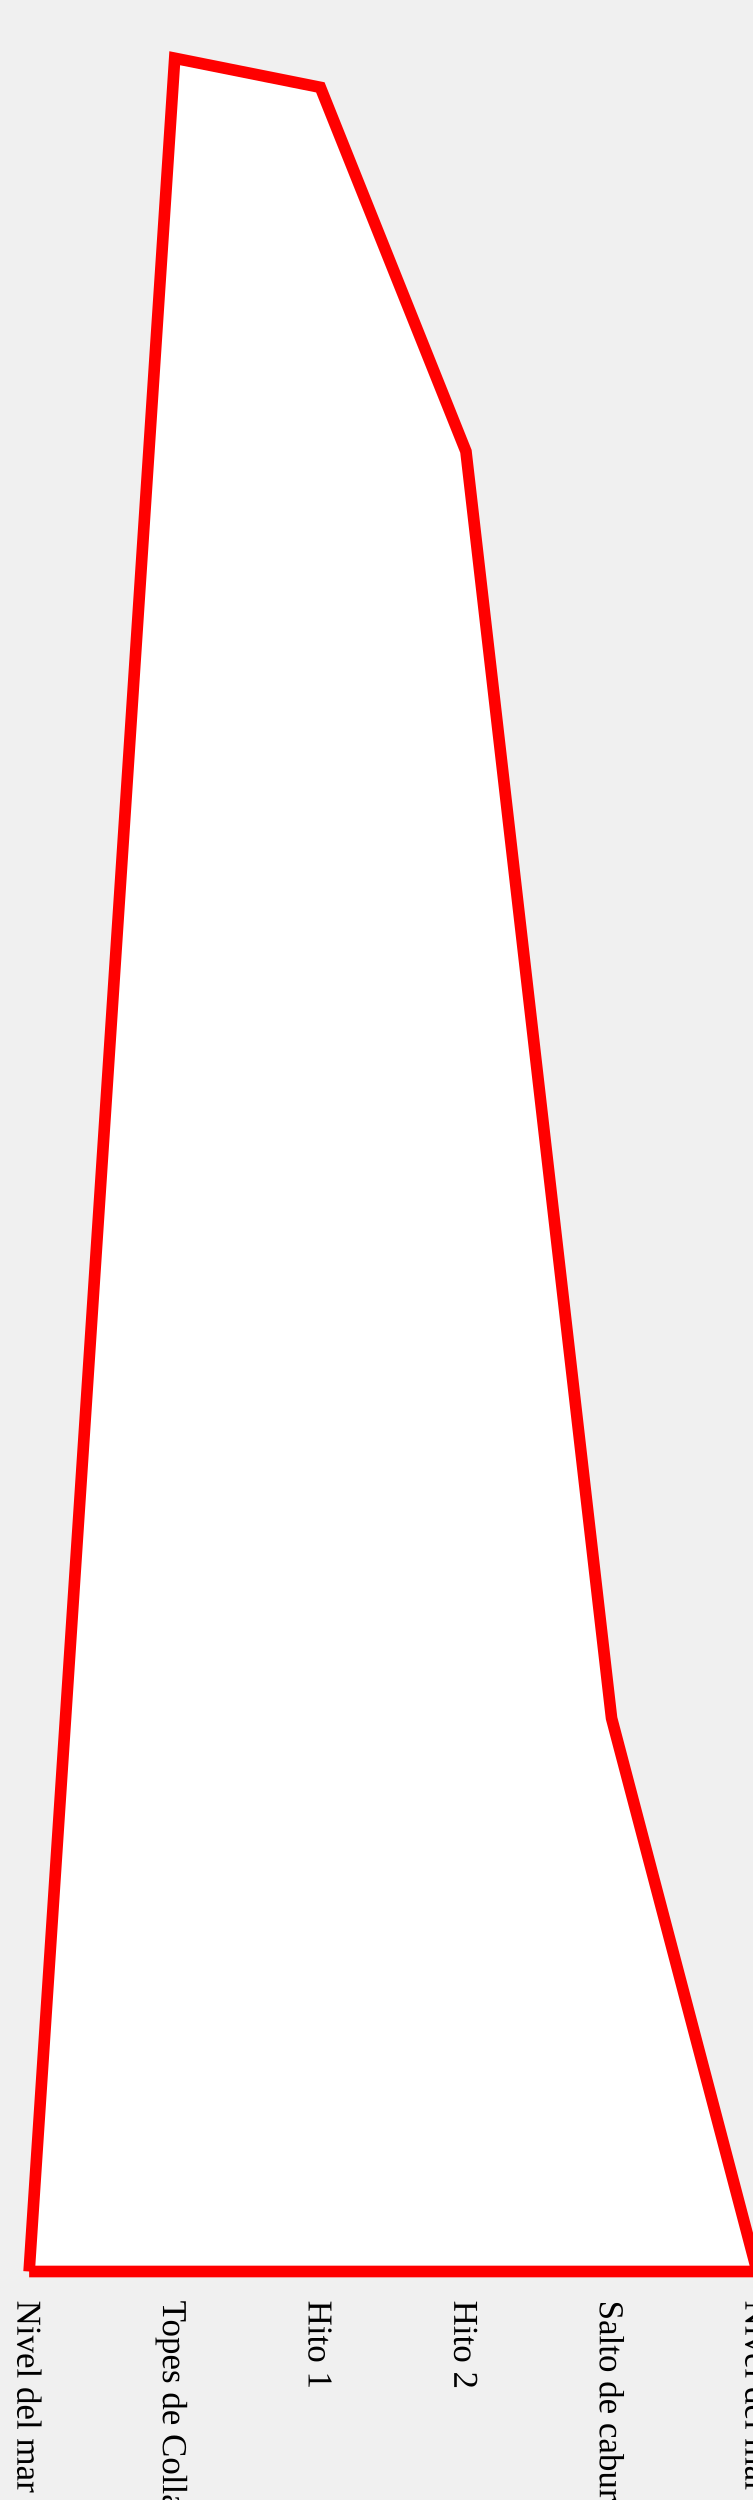
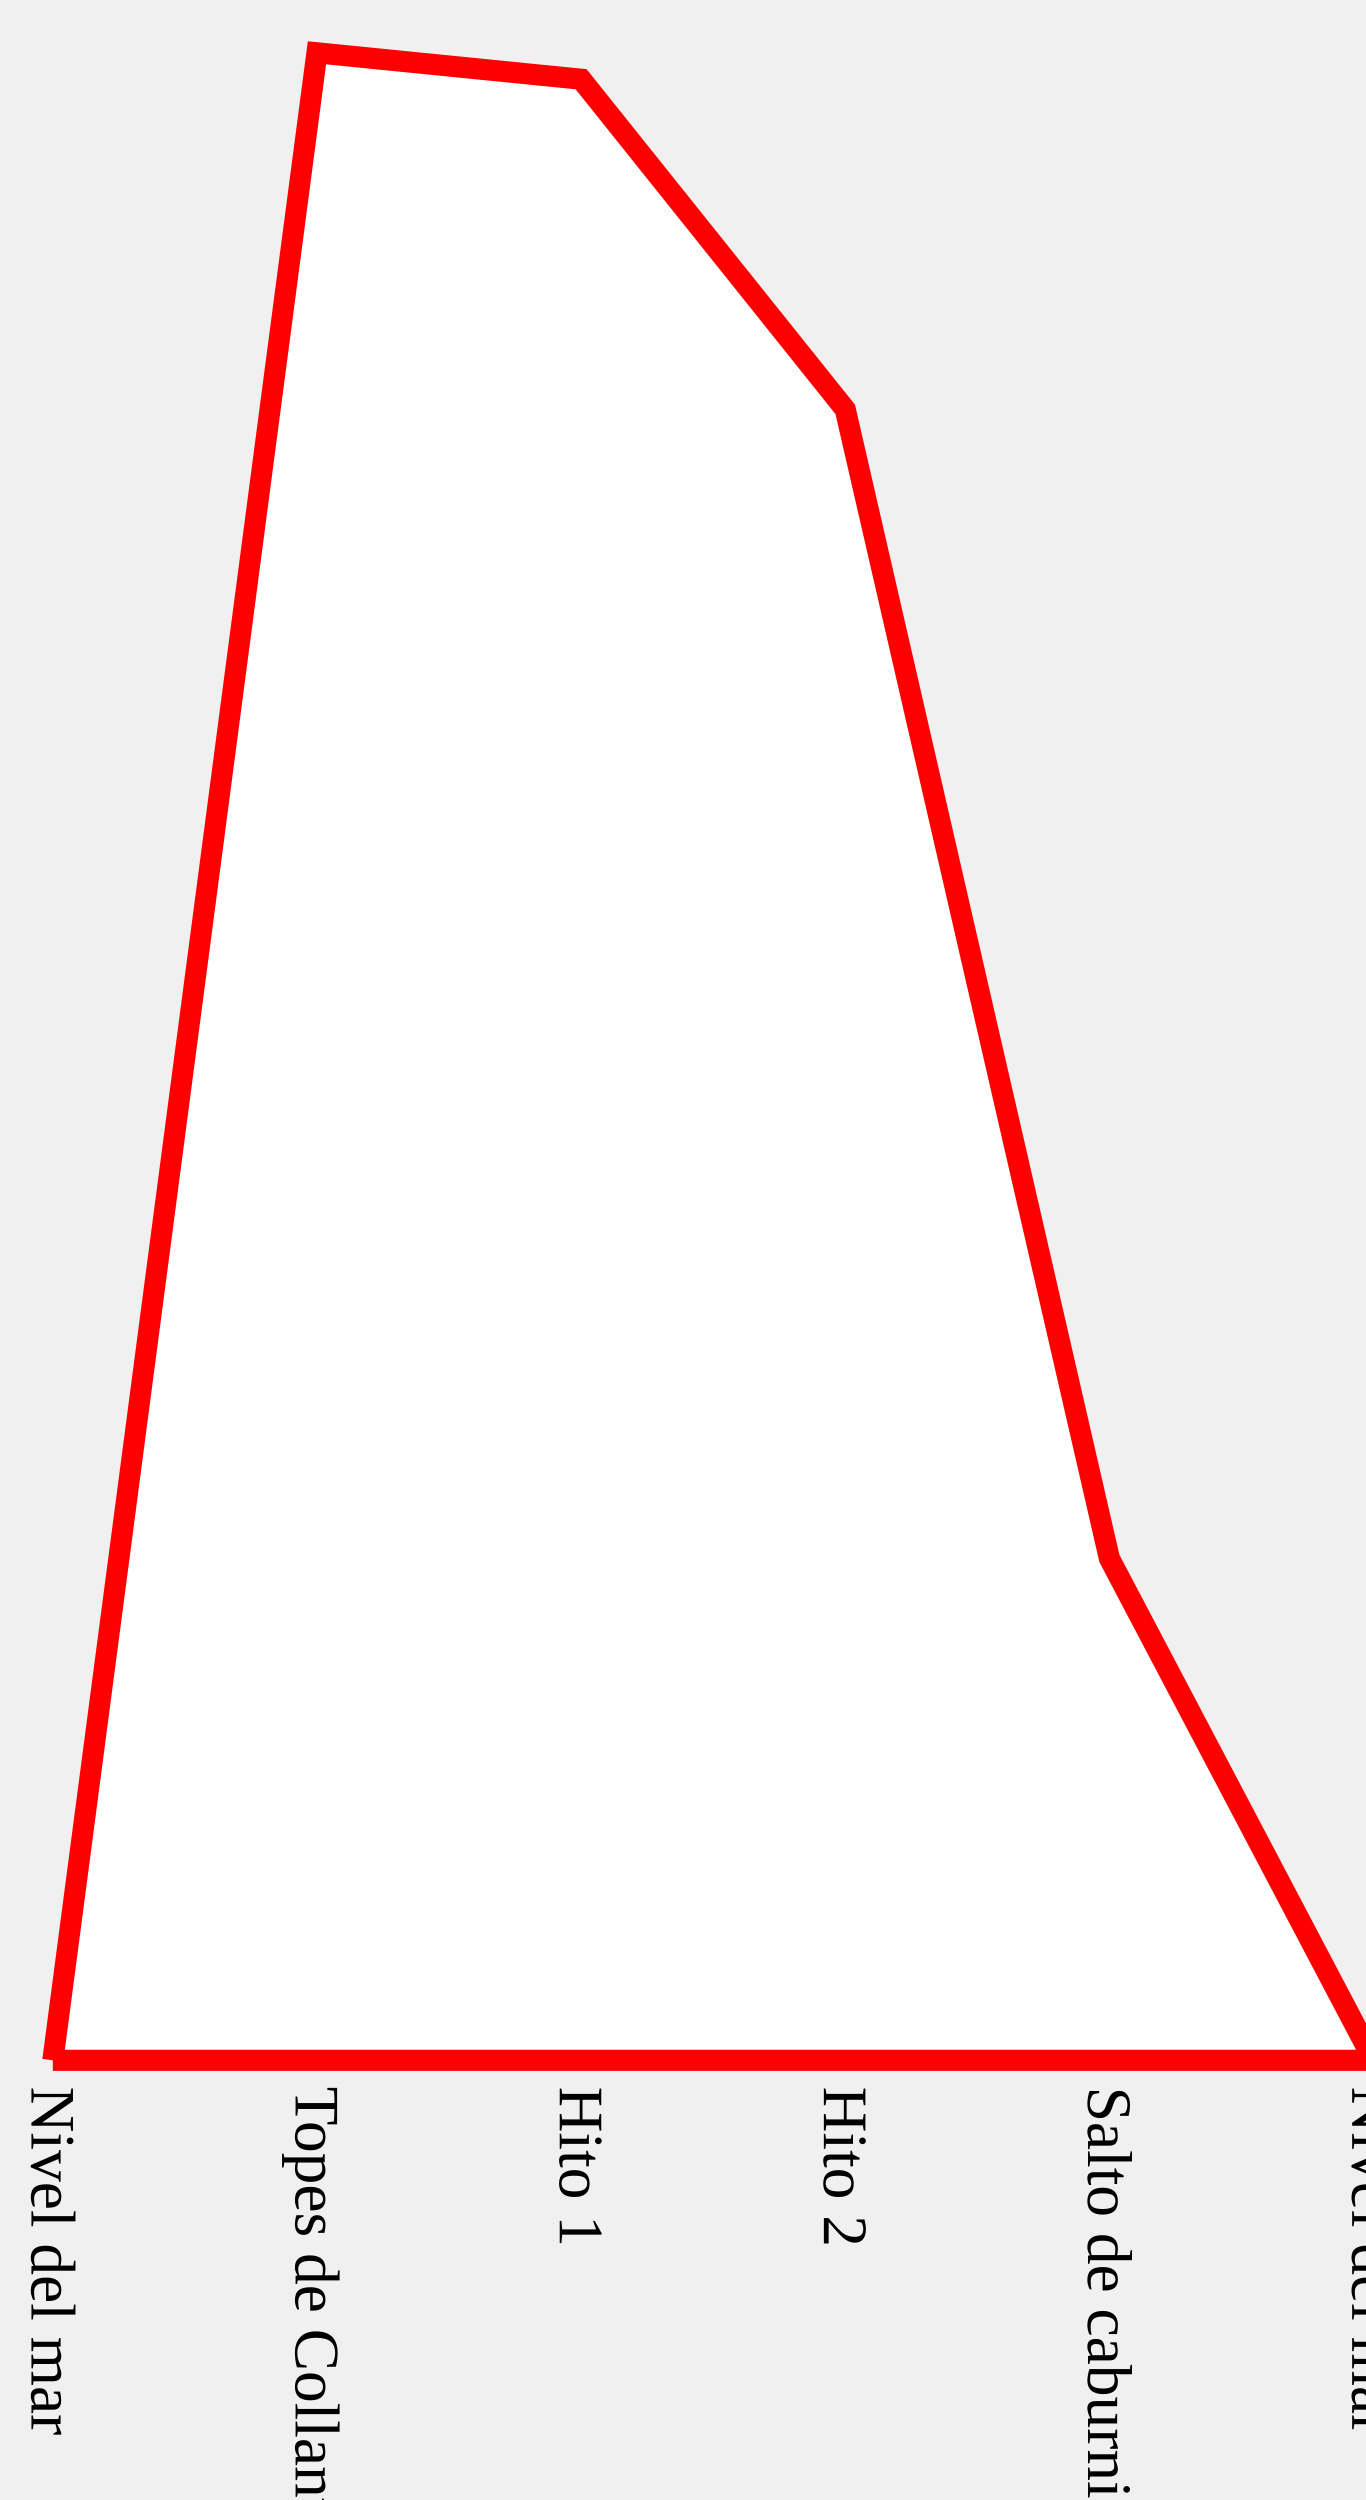
<svg xmlns="http://www.w3.org/2000/svg" version="2.0">
-   <polyline points="10, 780 60, 20 110, 30 160, 155 210, 590 260, 780 10, 780" style="fill:white;stroke:red;stroke-width:4" />
-   <text x="10" y="790" style="writing-mode: tb; glyph-orientation-vertical: 0;">
+   <polyline points="10, 390.0 60, 10.0 110, 15.0 160, 77.5 210, 295.0 260, 390.0 10, 390.0" style="fill:white;stroke:red;stroke-width:4" />
+   <text x="10" y="395.0" style="writing-mode: tb; glyph-orientation-vertical: 0;">
Nivel del mar
</text>
-   <text x="60" y="790" style="writing-mode: tb; glyph-orientation-vertical: 0;">
+   <text x="60" y="395.0" style="writing-mode: tb; glyph-orientation-vertical: 0;">
Topes de Collante
</text>
-   <text x="110" y="790" style="writing-mode: tb; glyph-orientation-vertical: 0;">
+   <text x="110" y="395.0" style="writing-mode: tb; glyph-orientation-vertical: 0;">
Hito 1
</text>
-   <text x="160" y="790" style="writing-mode: tb; glyph-orientation-vertical: 0;">
+   <text x="160" y="395.0" style="writing-mode: tb; glyph-orientation-vertical: 0;">
Hito 2
</text>
-   <text x="210" y="790" style="writing-mode: tb; glyph-orientation-vertical: 0;">
+   <text x="210" y="395.0" style="writing-mode: tb; glyph-orientation-vertical: 0;">
Salto de caburni
</text>
-   <text x="260" y="790" style="writing-mode: tb; glyph-orientation-vertical: 0;">
+   <text x="260" y="395.0" style="writing-mode: tb; glyph-orientation-vertical: 0;">
Nivel del mar
</text>
</svg>
